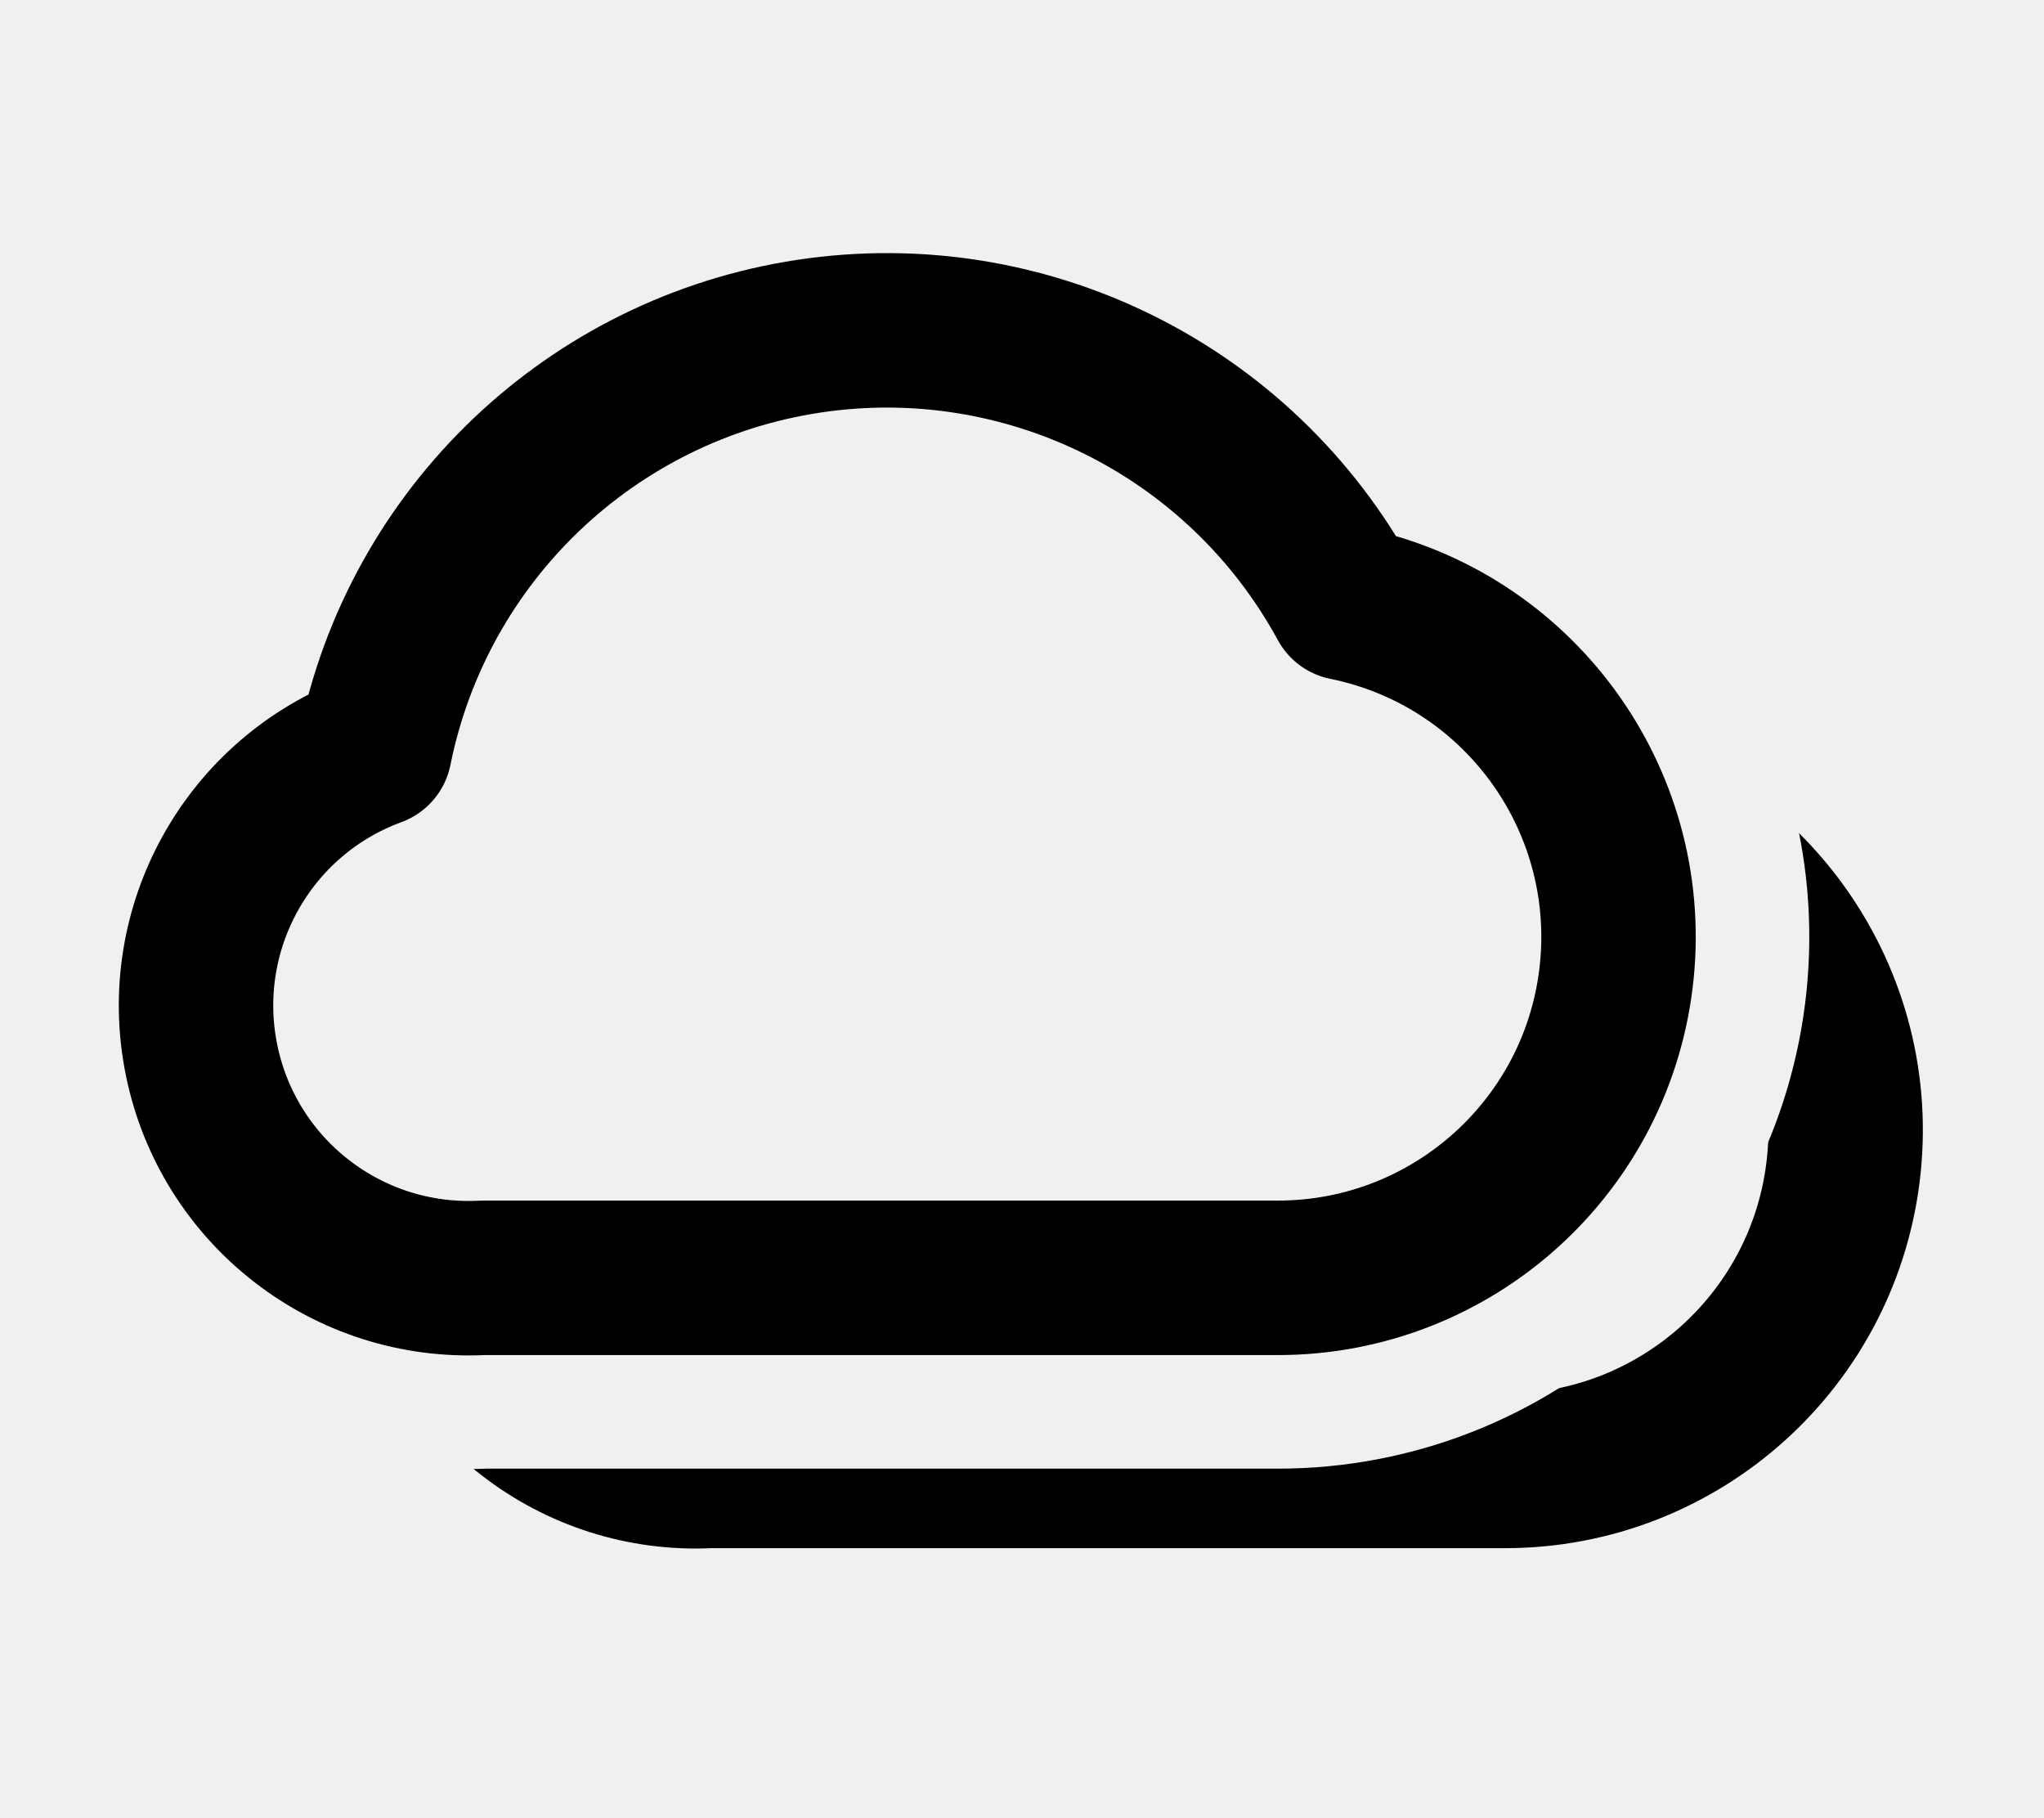
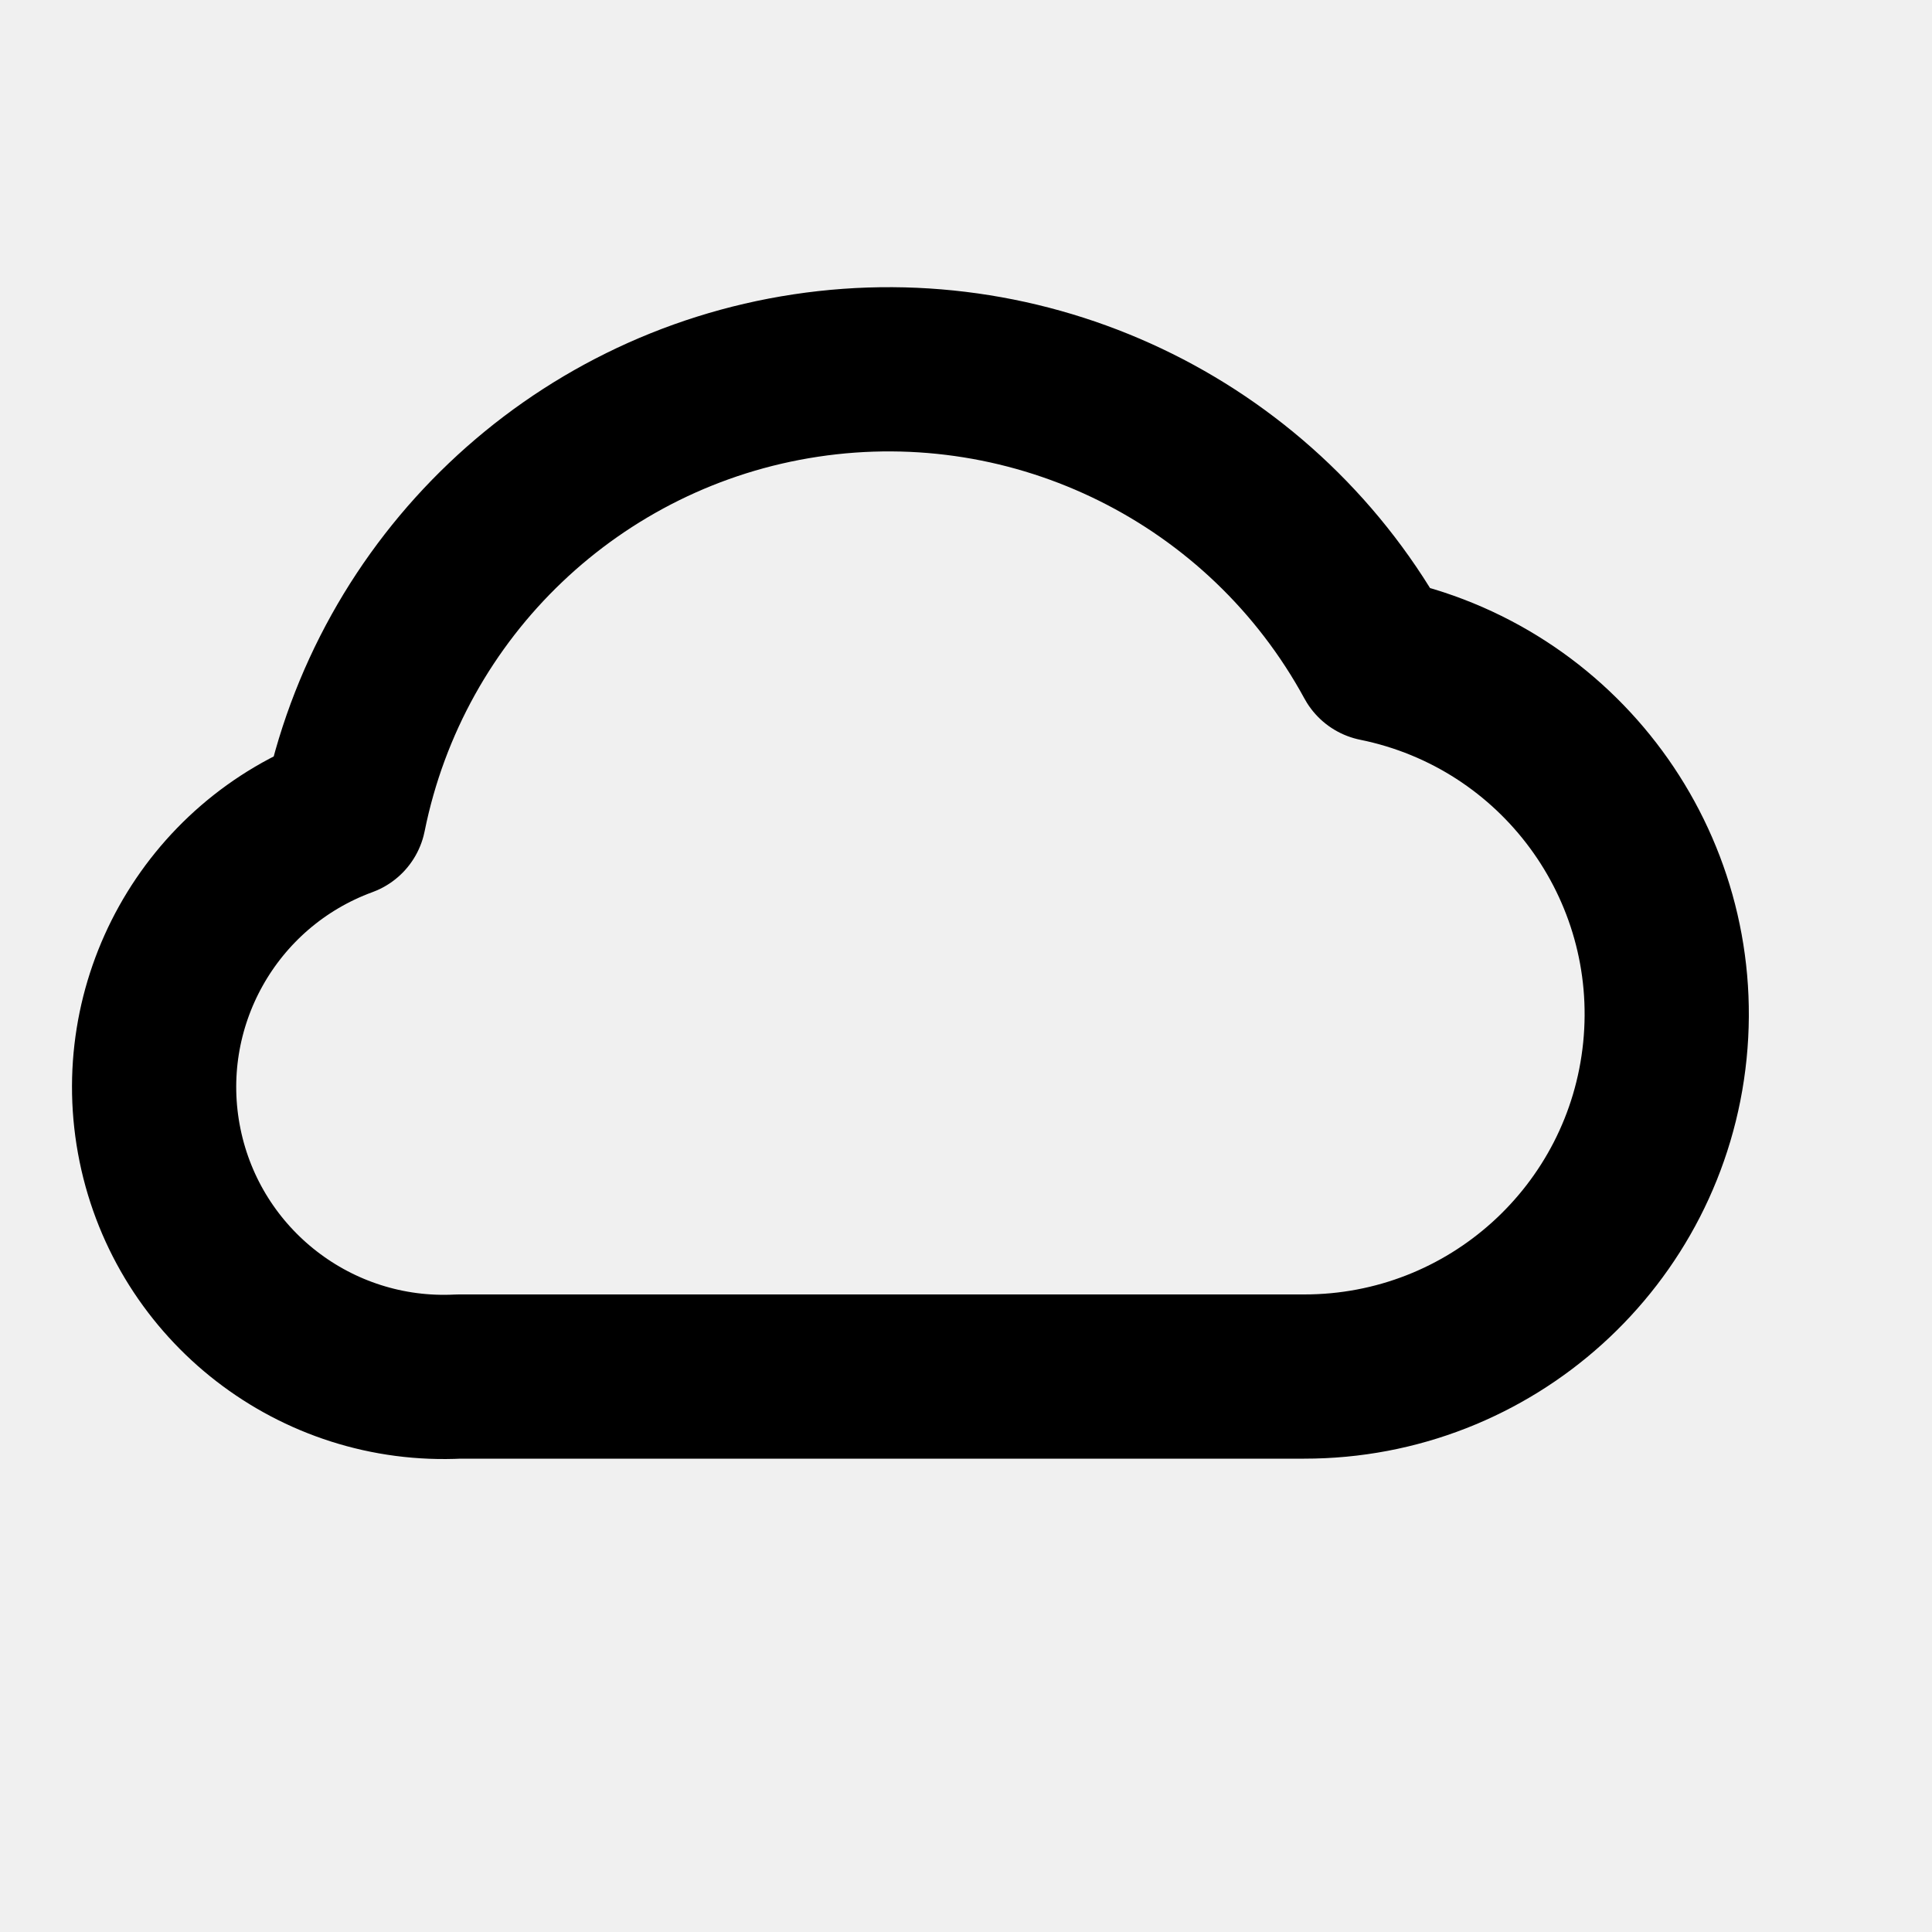
- <svg xmlns="http://www.w3.org/2000/svg" width="18" height="16" viewBox="0 0 18 16">
-   <defs>
-     <mask id="k1" maskUnits="userSpaceOnUse" x="0" y="0" width="18" height="16">
-       <rect width="18" height="16" fill="#fff" />
-       <g transform="translate(-0.25 -1.5) scale(1)">
-         <path d="M4.5 12.75H11.5A3 3 0 0 0 12.1 6.81A4.6 4.6 0 0 0 3.55 8.1A2.4 2.4 0 0 0 4.5 12.75Z" fill="#000" stroke="#000" stroke-width="3.36" stroke-linejoin="round" />
-       </g>
-     </mask>
-   </defs>
-   <g mask="url(#k1)">
-     <g transform="translate(-0.25 -1.5) scale(1)">
-       <path d="M4.5 12.75H11.5A3 3 0 0 0 12.1 6.81A4.6 4.6 0 0 0 3.55 8.1A2.4 2.4 0 0 0 4.5 12.75Z" fill="none" stroke="#000" stroke-width="1.36" stroke-linecap="round" stroke-linejoin="round" transform="translate(2 1.7)" />
-     </g>
-   </g>
-   <g transform="translate(-0.25 -1.5) scale(1)">
+ <svg xmlns="http://www.w3.org/2000/svg" width="16" height="16" viewBox="0 0 16 16">
+   <g transform="translate(-0.7 -1.35)">
    <path d="M4.5 12.75H11.5A3 3 0 0 0 12.1 6.81A4.6 4.6 0 0 0 3.55 8.1A2.4 2.4 0 0 0 4.5 12.75Z" fill="none" stroke="#000" stroke-width="1.36" stroke-linecap="round" stroke-linejoin="round" />
  </g>
</svg>
